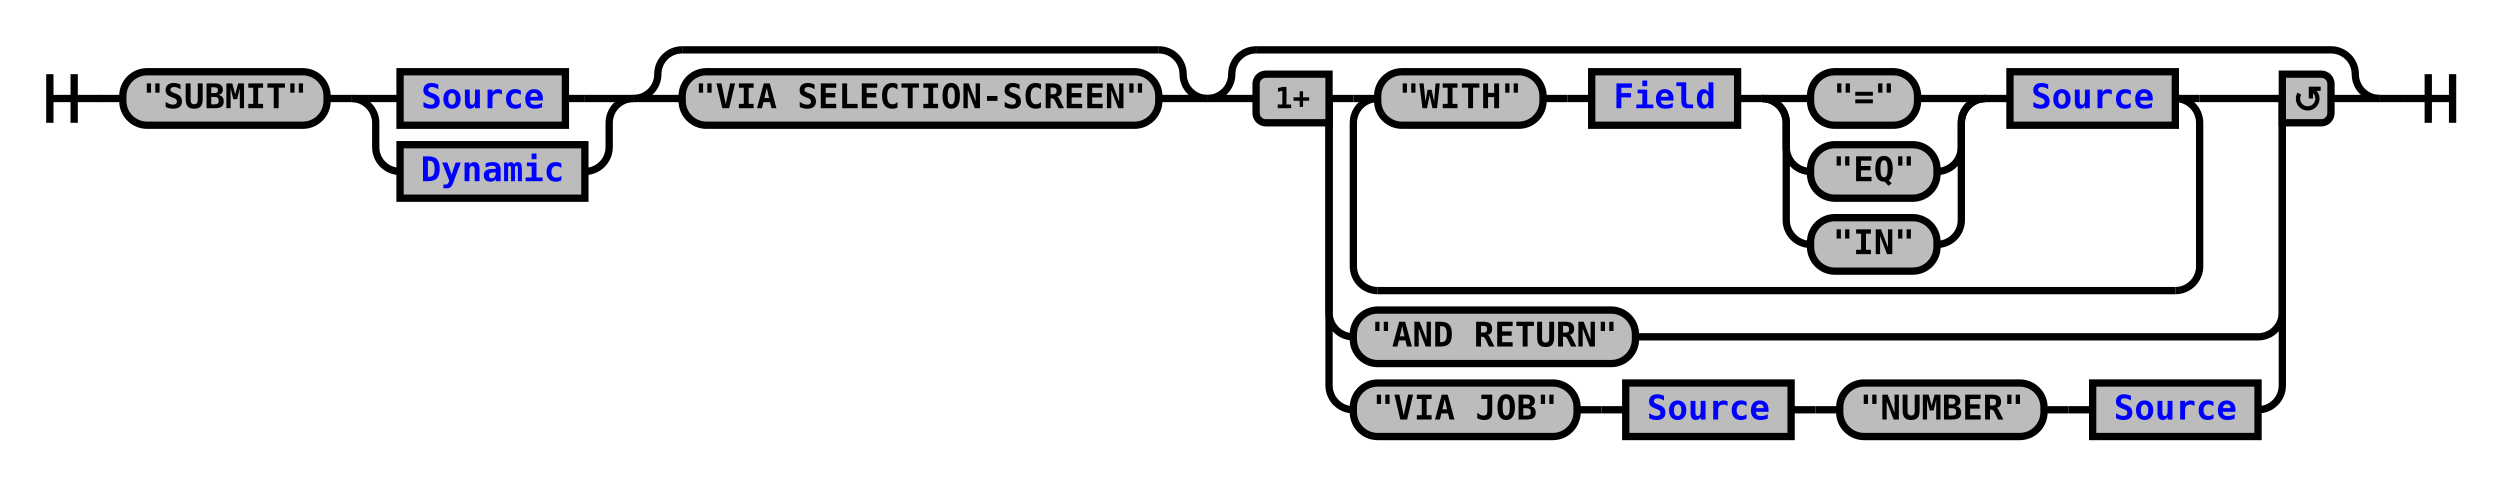
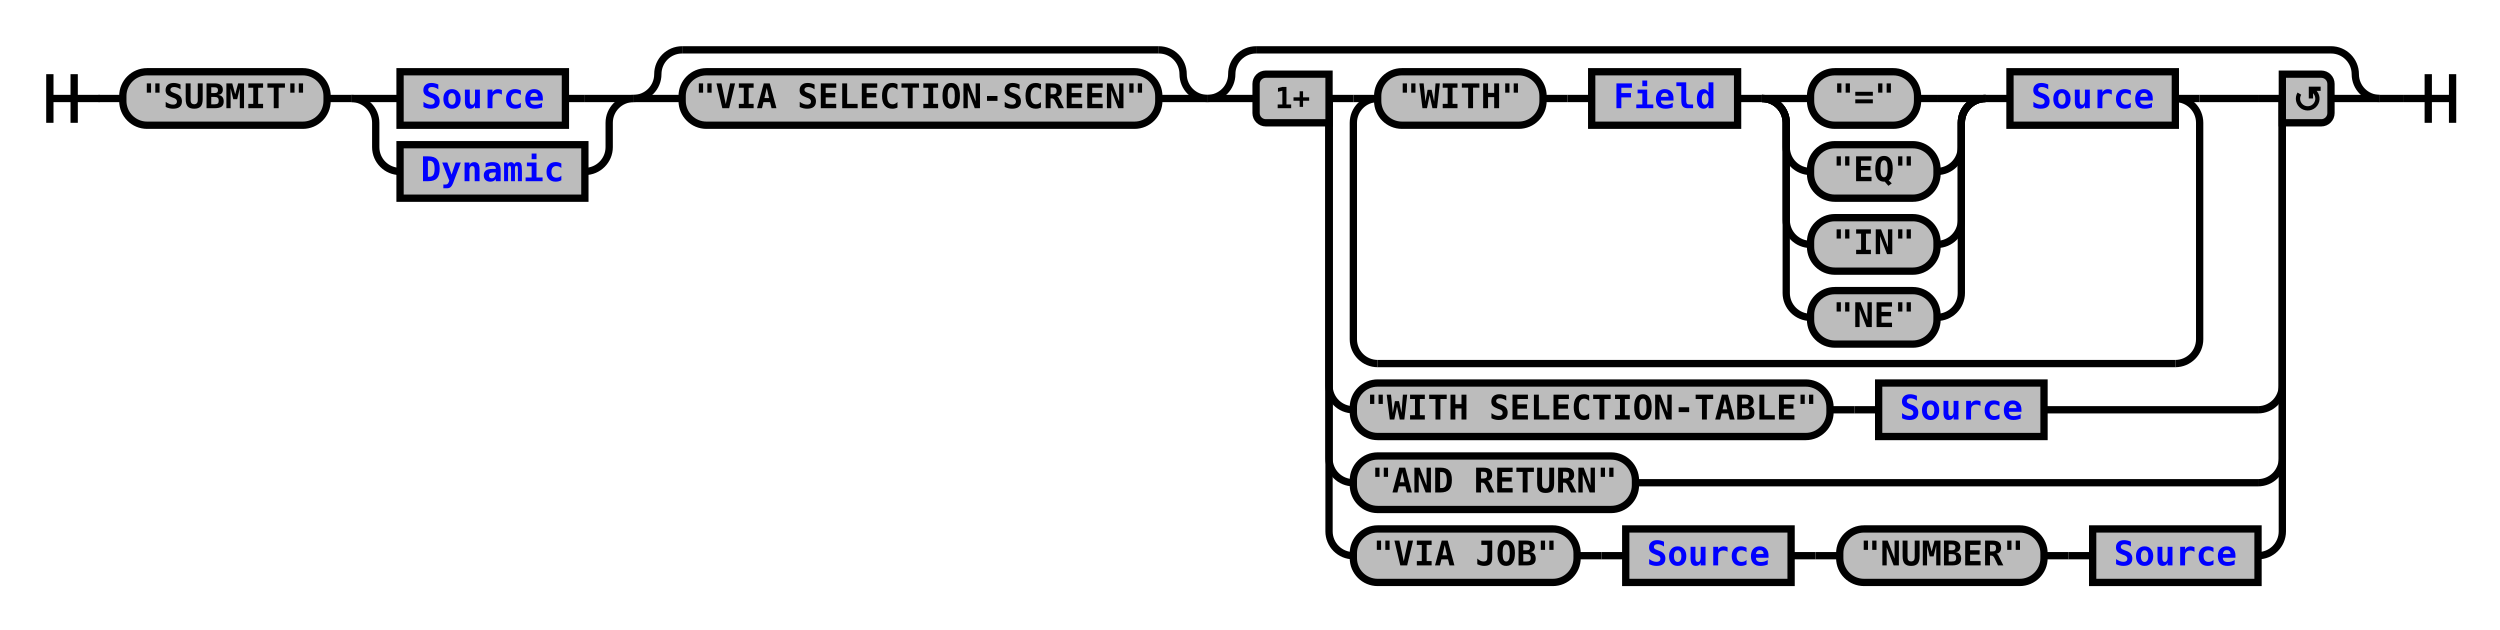
- <svg xmlns="http://www.w3.org/2000/svg" xmlns:xlink="http://www.w3.org/1999/xlink" class="railroad-diagram" width="1028" height="199" viewBox="0 0 1028 199">
+ <svg xmlns="http://www.w3.org/2000/svg" xmlns:xlink="http://www.w3.org/1999/xlink" class="railroad-diagram" width="1028" height="259" viewBox="0 0 1028 259">
  <defs>
    <style type="text/css">
path {
stroke-width: 3;
stroke: black;
fill: rgba(0,0,0,0);
}
text {
font: bold 14px monospace;
text-anchor: middle;
}
text.diagram-text {
font-size: 12px;
}
a {
fill: blue;
}
text.diagram-arrow {
font-size: 16px;
}
text.label {
text-anchor: start;
}
text.comment {
font: italic 12px monospace;
}
rect {
stroke-width: 3;
stroke: black;
fill: #BCBCBC;
}
path.diagram-text {
stroke-width: 3;
stroke: black;
fill: #BCBCBC;
cursor: help;
}
</style>
  </defs>
  <g transform="translate(.5 .5)">
    <path d="M 20 30 v 20 m 10 -20 v 20 m -10 -10 h 20.5" />
    <path d="M40 40h10" />
    <g>
      <path d="M50 40h0" />
      <path d="M978 40h0" />
      <g class="terminal">
        <path d="M50 40h0" />
        <path d="M134 40h0" />
        <rect x="50" y="29" width="84" height="22" rx="10" ry="10" />
        <text x="92" y="44">"SUBMIT"</text>
      </g>
      <path d="M134 40h10" />
      <g>
        <path d="M144 40h0" />
        <path d="M260 40h0" />
        <path d="M144 40h20" />
        <g class="non-terminal">
          <path d="M164 40h0" />
          <path d="M232 40h8" />
          <rect x="164" y="29" width="68" height="22" />
          <a xlink:href="reuse_source.svg">
            <text x="198" y="44">Source</text>
          </a>
        </g>
        <path d="M240 40h20" />
        <path d="M144 40a10 10 0 0 1 10 10v10a10 10 0 0 0 10 10" />
        <g class="non-terminal">
          <path d="M164 70h0" />
          <path d="M240 70h0" />
          <rect x="164" y="59" width="76" height="22" />
          <a xlink:href="reuse_dynamic.svg">
            <text x="202" y="74">Dynamic</text>
          </a>
        </g>
        <path d="M240 70a10 10 0 0 0 10 -10v-10a10 10 0 0 1 10 -10" />
      </g>
      <g>
        <path d="M260 40h0" />
        <path d="M496 40h0" />
        <path d="M260 40a10 10 0 0 0 10 -10v0a10 10 0 0 1 10 -10" />
        <g>
          <path d="M280 20h196" />
        </g>
        <path d="M476 20a10 10 0 0 1 10 10v0a10 10 0 0 0 10 10" />
        <path d="M260 40h20" />
        <g class="terminal">
          <path d="M280 40h0" />
          <path d="M476 40h0" />
          <rect x="280" y="29" width="196" height="22" rx="10" ry="10" />
          <text x="378" y="44">"VIA SELECTION-SCREEN"</text>
        </g>
        <path d="M476 40h20" />
      </g>
      <g>
        <path d="M496 40h0" />
        <path d="M978 40h0" />
        <path d="M496 40a10 10 0 0 0 10 -10v0a10 10 0 0 1 10 -10" />
        <g>
          <path d="M516 20h442" />
        </g>
        <path d="M958 20a10 10 0 0 1 10 10v0a10 10 0 0 0 10 10" />
        <path d="M496 40h20" />
        <g>
          <path d="M516 40h0" />
          <path d="M958 40h0" />
          <path d="M546 40h10" />
          <g>
            <path d="M556 40h0" />
            <path d="M904 40h24" />
            <path d="M556 40h10" />
            <g>
              <path d="M566 40h0" />
              <path d="M894 40h0" />
              <g class="terminal">
                <path d="M566 40h0" />
                <path d="M634 40h0" />
                <rect x="566" y="29" width="68" height="22" rx="10" ry="10" />
                <text x="600" y="44">"WITH"</text>
              </g>
              <path d="M634 40h10" />
              <path d="M644 40h10" />
              <g class="non-terminal">
                <path d="M654 40h0" />
                <path d="M714 40h0" />
                <rect x="654" y="29" width="60" height="22" />
                <a xlink:href="reuse_field.svg">
                  <text x="684" y="44">Field</text>
                </a>
              </g>
              <path d="M714 40h10" />
              <g>
                <path d="M724 40h0" />
                <path d="M816 40h0" />
                <path d="M724 40h20" />
                <g class="terminal">
                  <path d="M744 40h0" />
                  <path d="M788 40h8" />
                  <rect x="744" y="29" width="44" height="22" rx="10" ry="10" />
                  <text x="766" y="44">"="</text>
                </g>
                <path d="M796 40h20" />
                <path d="M724 40a10 10 0 0 1 10 10v10a10 10 0 0 0 10 10" />
                <g class="terminal">
                  <path d="M744 70h0" />
                  <path d="M796 70h0" />
                  <rect x="744" y="59" width="52" height="22" rx="10" ry="10" />
                  <text x="770" y="74">"EQ"</text>
                </g>
                <path d="M796 70a10 10 0 0 0 10 -10v-10a10 10 0 0 1 10 -10" />
                <path d="M724 40a10 10 0 0 1 10 10v40a10 10 0 0 0 10 10" />
                <g class="terminal">
                  <path d="M744 100h0" />
                  <path d="M796 100h0" />
                  <rect x="744" y="89" width="52" height="22" rx="10" ry="10" />
                  <text x="770" y="104">"IN"</text>
                </g>
                <path d="M796 100a10 10 0 0 0 10 -10v-40a10 10 0 0 1 10 -10" />
+                 <path d="M724 40a10 10 0 0 1 10 10v70a10 10 0 0 0 10 10" />
+                 <g class="terminal">
+                   <path d="M744 130h0" />
+                   <path d="M796 130h0" />
+                   <rect x="744" y="119" width="52" height="22" rx="10" ry="10" />
+                   <text x="770" y="134">"NE"</text>
+                 </g>
+                 <path d="M796 130a10 10 0 0 0 10 -10v-70a10 10 0 0 1 10 -10" />
              </g>
              <path d="M816 40h10" />
              <g class="non-terminal">
                <path d="M826 40h0" />
                <path d="M894 40h0" />
                <rect x="826" y="29" width="68" height="22" />
                <a xlink:href="reuse_source.svg">
                  <text x="860" y="44">Source</text>
                </a>
              </g>
            </g>
            <path d="M894 40h10" />
-             <path d="M566 40a10 10 0 0 0 -10 10v59a10 10 0 0 0 10 10" />
+             <path d="M566 40a10 10 0 0 0 -10 10v89a10 10 0 0 0 10 10" />
            <g>
-               <path d="M566 119h328" />
-             </g>
-             <path d="M894 119a10 10 0 0 0 10 -10v-59a10 10 0 0 0 -10 -10" />
+               <path d="M566 149h328" />
+             </g>
+             <path d="M894 149a10 10 0 0 0 10 -10v-89a10 10 0 0 0 -10 -10" />
          </g>
          <path d="M928 40h10" />
-           <path d="M546 40v88a10 10 0 0 0 10 10" />
-           <g class="terminal">
-             <path d="M556 138h0" />
-             <path d="M672 138h256" />
-             <rect x="556" y="127" width="116" height="22" rx="10" ry="10" />
-             <text x="614" y="142">"AND RETURN"</text>
-           </g>
-           <path d="M928 138a10 10 0 0 0 10 -10v-88" />
          <path d="M546 40v118a10 10 0 0 0 10 10" />
          <g>
            <path d="M556 168h0" />
-             <path d="M928 168h0" />
+             <path d="M840 168h88" />
            <g class="terminal">
              <path d="M556 168h0" />
-               <path d="M648 168h0" />
-               <rect x="556" y="157" width="92" height="22" rx="10" ry="10" />
-               <text x="602" y="172">"VIA JOB"</text>
-             </g>
-             <path d="M648 168h10" />
-             <path d="M658 168h10" />
+               <path d="M752 168h0" />
+               <rect x="556" y="157" width="196" height="22" rx="10" ry="10" />
+               <text x="654" y="172">"WITH SELECTION-TABLE"</text>
+             </g>
+             <path d="M752 168h10" />
+             <path d="M762 168h10" />
            <g class="non-terminal">
-               <path d="M668 168h0" />
-               <path d="M736 168h0" />
-               <rect x="668" y="157" width="68" height="22" />
+               <path d="M772 168h0" />
+               <path d="M840 168h0" />
+               <rect x="772" y="157" width="68" height="22" />
              <a xlink:href="reuse_source.svg">
-                 <text x="702" y="172">Source</text>
+                 <text x="806" y="172">Source</text>
              </a>
            </g>
-             <path d="M736 168h10" />
-             <path d="M746 168h10" />
+           </g>
+           <path d="M928 168a10 10 0 0 0 10 -10v-118" />
+           <path d="M546 40v148a10 10 0 0 0 10 10" />
+           <g class="terminal">
+             <path d="M556 198h0" />
+             <path d="M672 198h256" />
+             <rect x="556" y="187" width="116" height="22" rx="10" ry="10" />
+             <text x="614" y="202">"AND RETURN"</text>
+           </g>
+           <path d="M928 198a10 10 0 0 0 10 -10v-148" />
+           <path d="M546 40v178a10 10 0 0 0 10 10" />
+           <g>
+             <path d="M556 228h0" />
+             <path d="M928 228h0" />
            <g class="terminal">
-               <path d="M756 168h0" />
-               <path d="M840 168h0" />
-               <rect x="756" y="157" width="84" height="22" rx="10" ry="10" />
-               <text x="798" y="172">"NUMBER"</text>
-             </g>
-             <path d="M840 168h10" />
-             <path d="M850 168h10" />
+               <path d="M556 228h0" />
+               <path d="M648 228h0" />
+               <rect x="556" y="217" width="92" height="22" rx="10" ry="10" />
+               <text x="602" y="232">"VIA JOB"</text>
+             </g>
+             <path d="M648 228h10" />
+             <path d="M658 228h10" />
            <g class="non-terminal">
-               <path d="M860 168h0" />
-               <path d="M928 168h0" />
-               <rect x="860" y="157" width="68" height="22" />
+               <path d="M668 228h0" />
+               <path d="M736 228h0" />
+               <rect x="668" y="217" width="68" height="22" />
              <a xlink:href="reuse_source.svg">
-                 <text x="894" y="172">Source</text>
+                 <text x="702" y="232">Source</text>
              </a>
            </g>
-           </g>
-           <path d="M928 168a10 10 0 0 0 10 -10v-118" />
+             <path d="M736 228h10" />
+             <path d="M746 228h10" />
+             <g class="terminal">
+               <path d="M756 228h0" />
+               <path d="M840 228h0" />
+               <rect x="756" y="217" width="84" height="22" rx="10" ry="10" />
+               <text x="798" y="232">"NUMBER"</text>
+             </g>
+             <path d="M840 228h10" />
+             <path d="M850 228h10" />
+             <g class="non-terminal">
+               <path d="M860 228h0" />
+               <path d="M928 228h0" />
+               <rect x="860" y="217" width="68" height="22" />
+               <a xlink:href="reuse_source.svg">
+                 <text x="894" y="232">Source</text>
+               </a>
+             </g>
+           </g>
+           <path d="M928 228a10 10 0 0 0 10 -10v-178" />
          <g class="diagram-text">
            <path d="M 546 30 h -26 a 4 4 0 0 0 -4 4 v 12 a 4 4 0 0 0 4 4 h 26 z" class="diagram-text" />
            <text x="531" y="44" class="diagram-text">1+</text>
            <path d="M 938 30 h 16 a 4 4 0 0 1 4 4 v 12 a 4 4 0 0 1 -4 4 h -16 z" class="diagram-text" />
            <path d="M 945 38 a 4 4 0 1 0 6 -1 m 2.75 -1 h -4 v 4 m 0 -3 h 2" style="stroke-width: 1.75" />
          </g>
        </g>
        <path d="M958 40h20" />
      </g>
    </g>
    <path d="M978 40h10" />
    <path d="M 988 40 h 20 m -10 -10 v 20 m 10 -20 v 20" />
  </g>
</svg>
